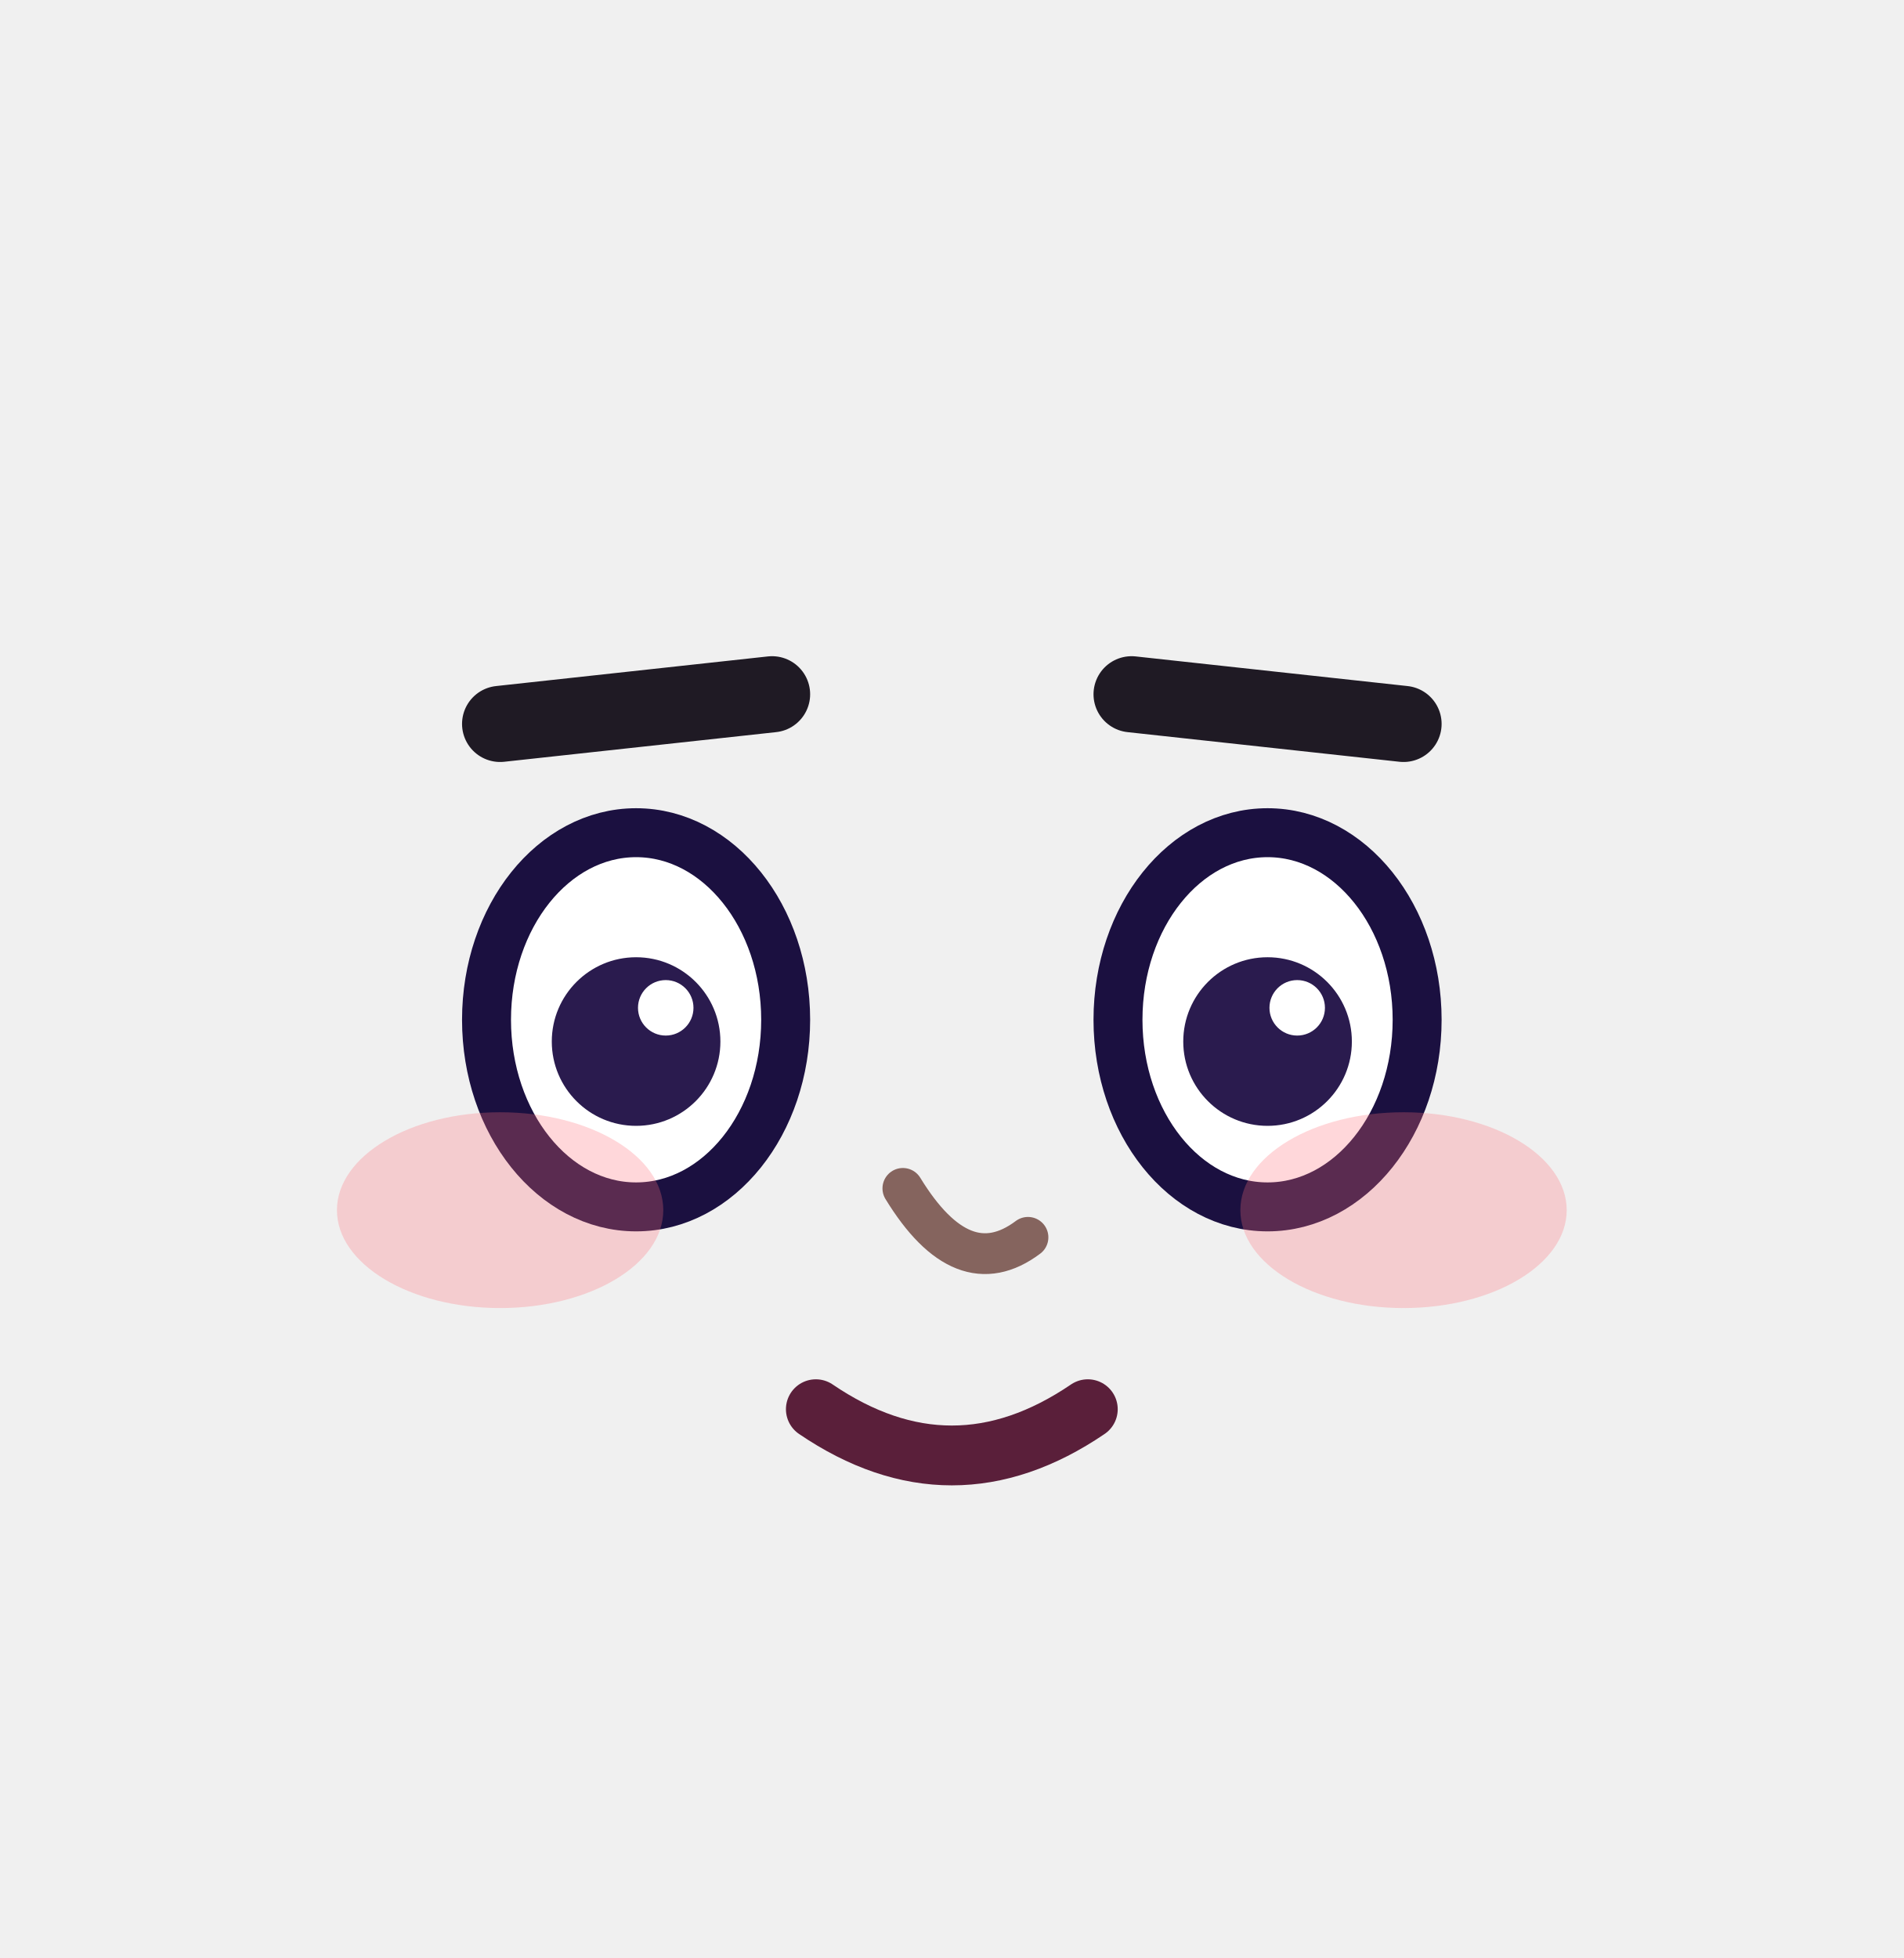
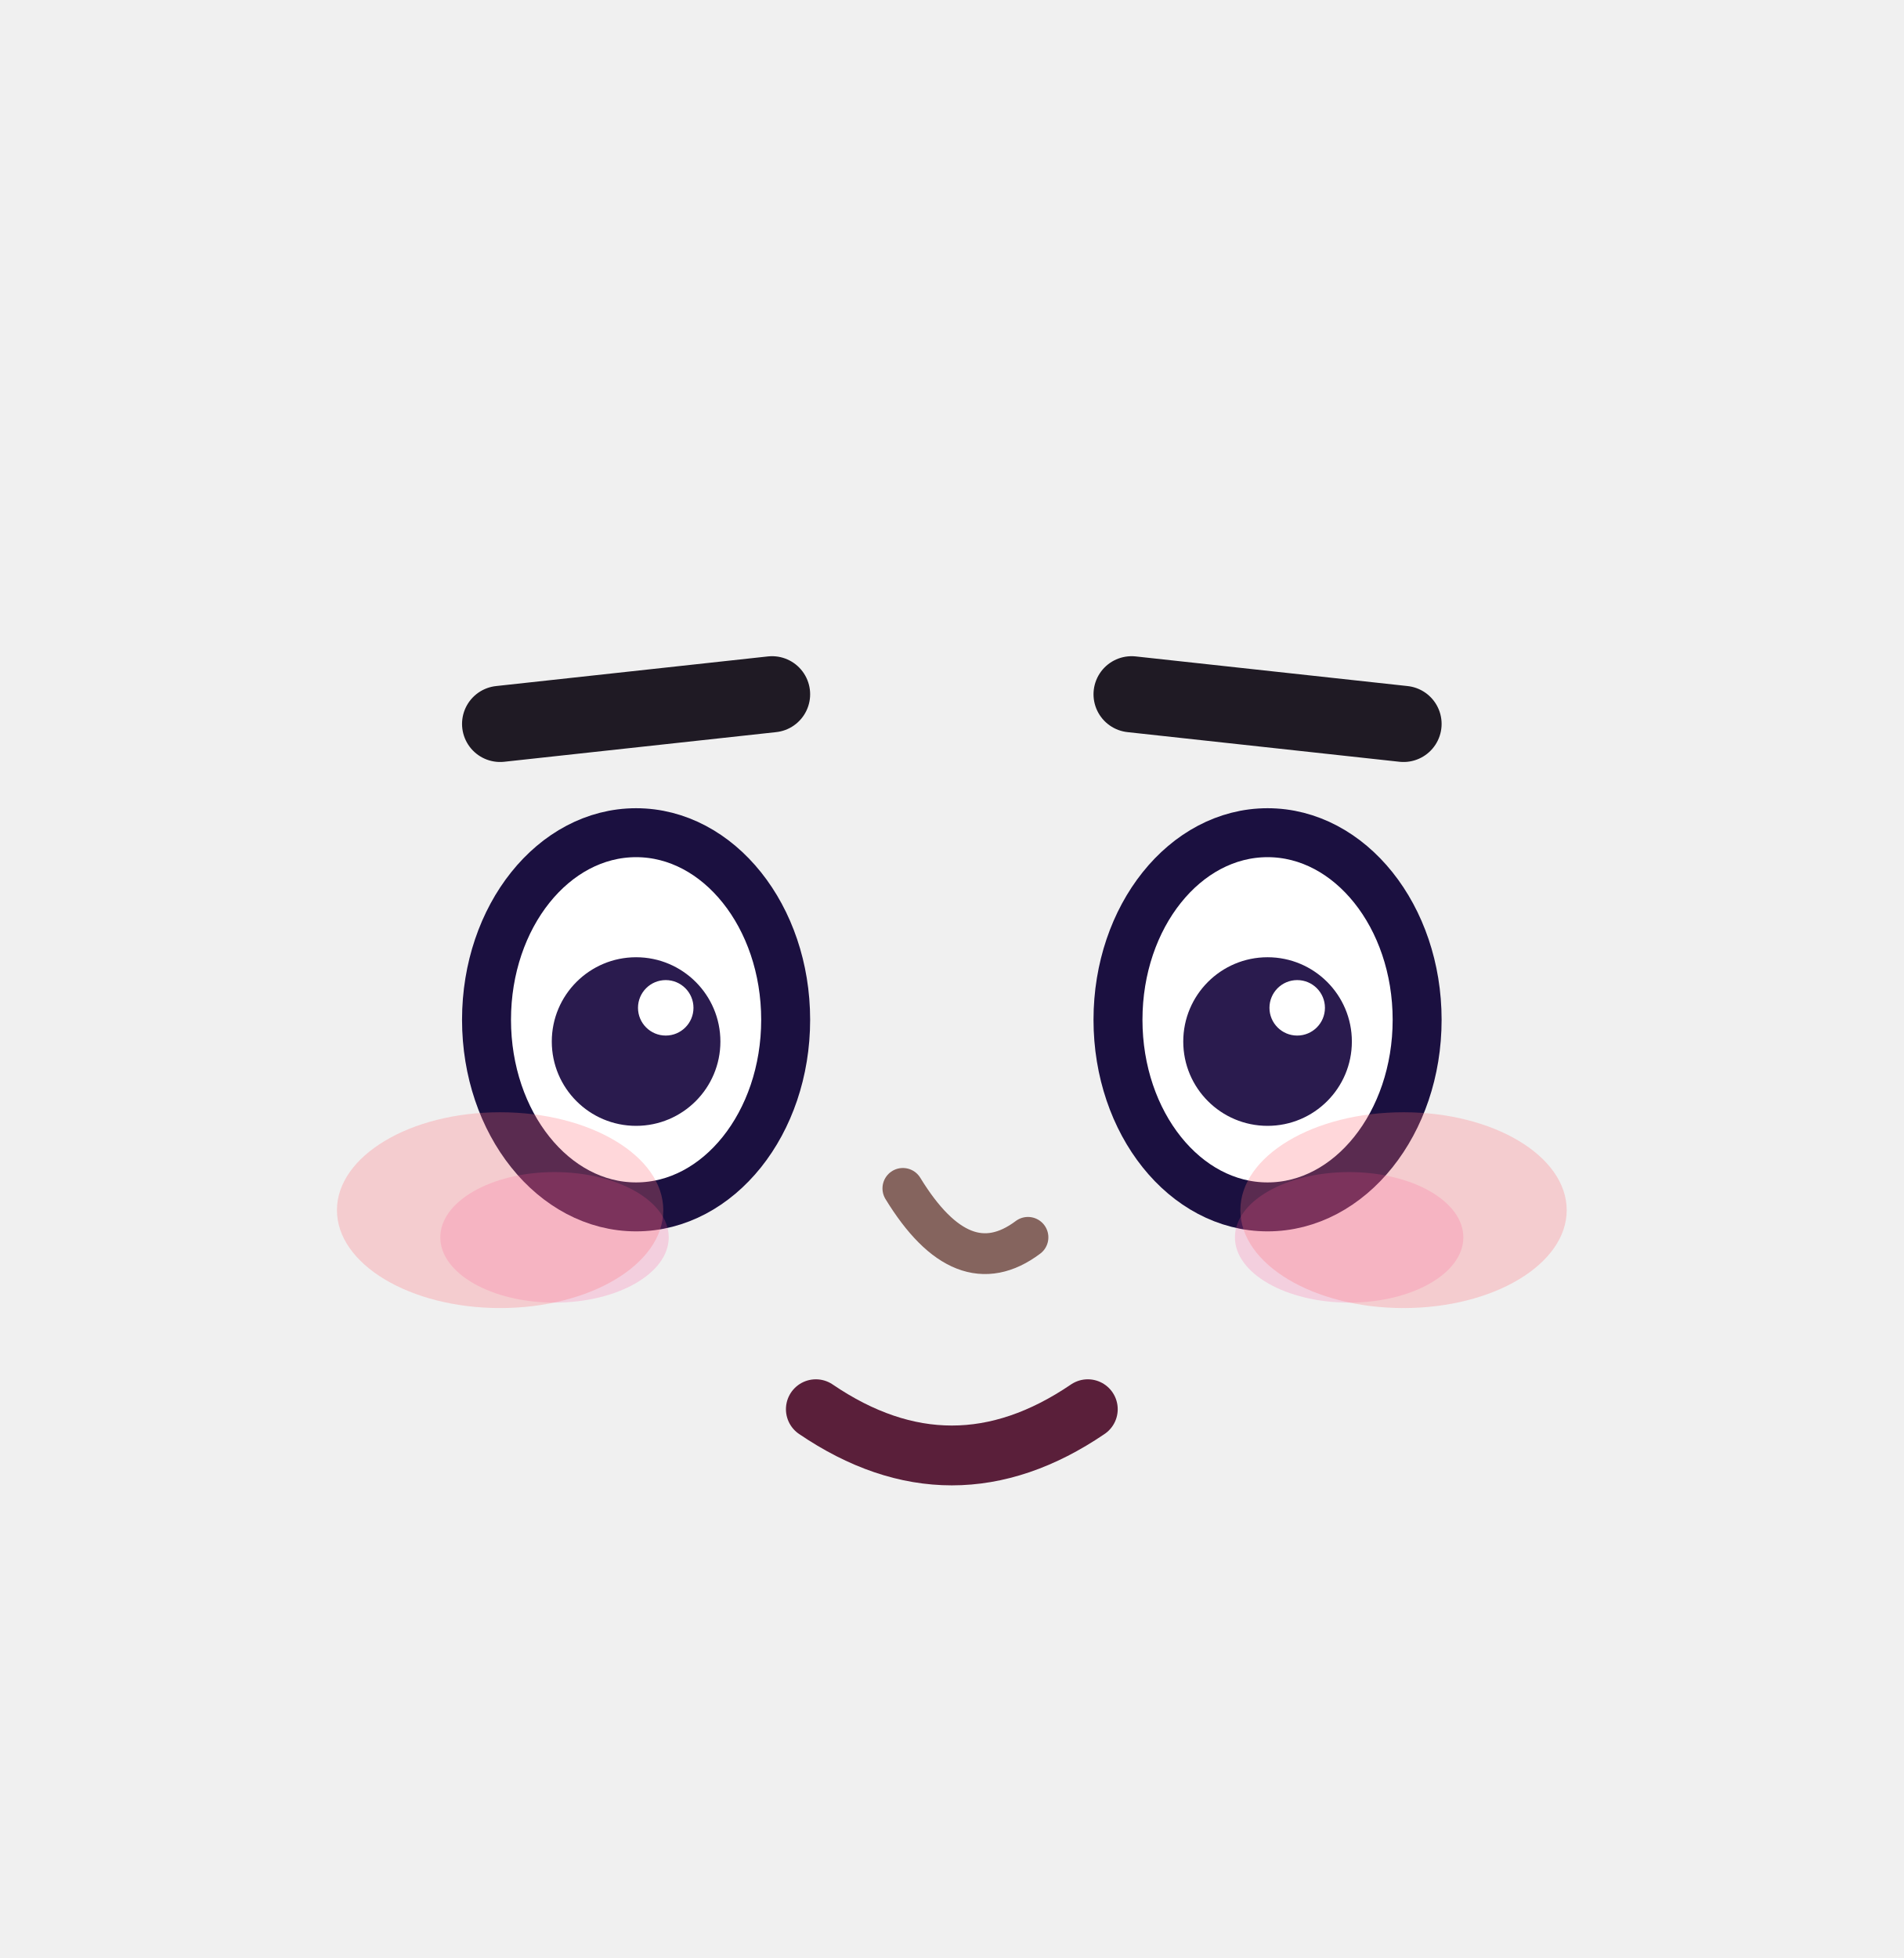
<svg xmlns="http://www.w3.org/2000/svg" width="140" height="144" viewBox="-35 -245 70 72">
  <ellipse cx="-11.61" cy="-207.5" rx="5.5" ry="6.88" fill="#ffffff" stroke="#1b1040" stroke-width="1.8" stroke-linejoin="round" />
  <circle cx="-11.61" cy="-206.7" r="3.1" fill="#2a1b4e" />
  <circle cx="-10.52" cy="-207.94" r="1.02" fill="#ffffff" />
  <ellipse cx="11.61" cy="-207.5" rx="5.5" ry="6.88" fill="#ffffff" stroke="#1b1040" stroke-width="1.8" stroke-linejoin="round" />
  <circle cx="11.61" cy="-206.7" r="3.1" fill="#2a1b4e" />
  <circle cx="12.7" cy="-207.94" r="1.02" fill="#ffffff" />
  <line x1="-16.61" y1="-218.38" x2="-6.61" y2="-219.47" stroke="#1f1a24" stroke-width="2.8" stroke-linecap="round" />
  <line x1="6.61" y1="-219.47" x2="16.61" y2="-218.38" stroke="#1f1a24" stroke-width="2.8" stroke-linecap="round" />
  <path d="M-5 -193.18 Q0 -189.78 5 -193.18" fill="none" stroke="#5a1f3a" stroke-width="2.2" stroke-linejoin="round" stroke-linecap="round" />
+   <ellipse cx="-14.61" cy="-199.5" rx="4.2" ry="2.4" fill="#ff4f9a" fill-opacity="0.2" />
+   <ellipse cx="14.61" cy="-199.5" rx="4.2" ry="2.4" fill="#ff4f9a" fill-opacity="0.2" />
  <path d="M-1.8 -201.3 Q0.4 -197.7 2.8 -199.5" fill="none" stroke="#724b45" stroke-width="1.5" stroke-linejoin="round" stroke-linecap="round" stroke-opacity="0.85" />
  <ellipse cx="-16.61" cy="-200.5" rx="6" ry="3.6" fill="#ff6f7a" fill-opacity="0.28" />
  <ellipse cx="16.61" cy="-200.5" rx="6" ry="3.6" fill="#ff6f7a" fill-opacity="0.28" />
</svg>
